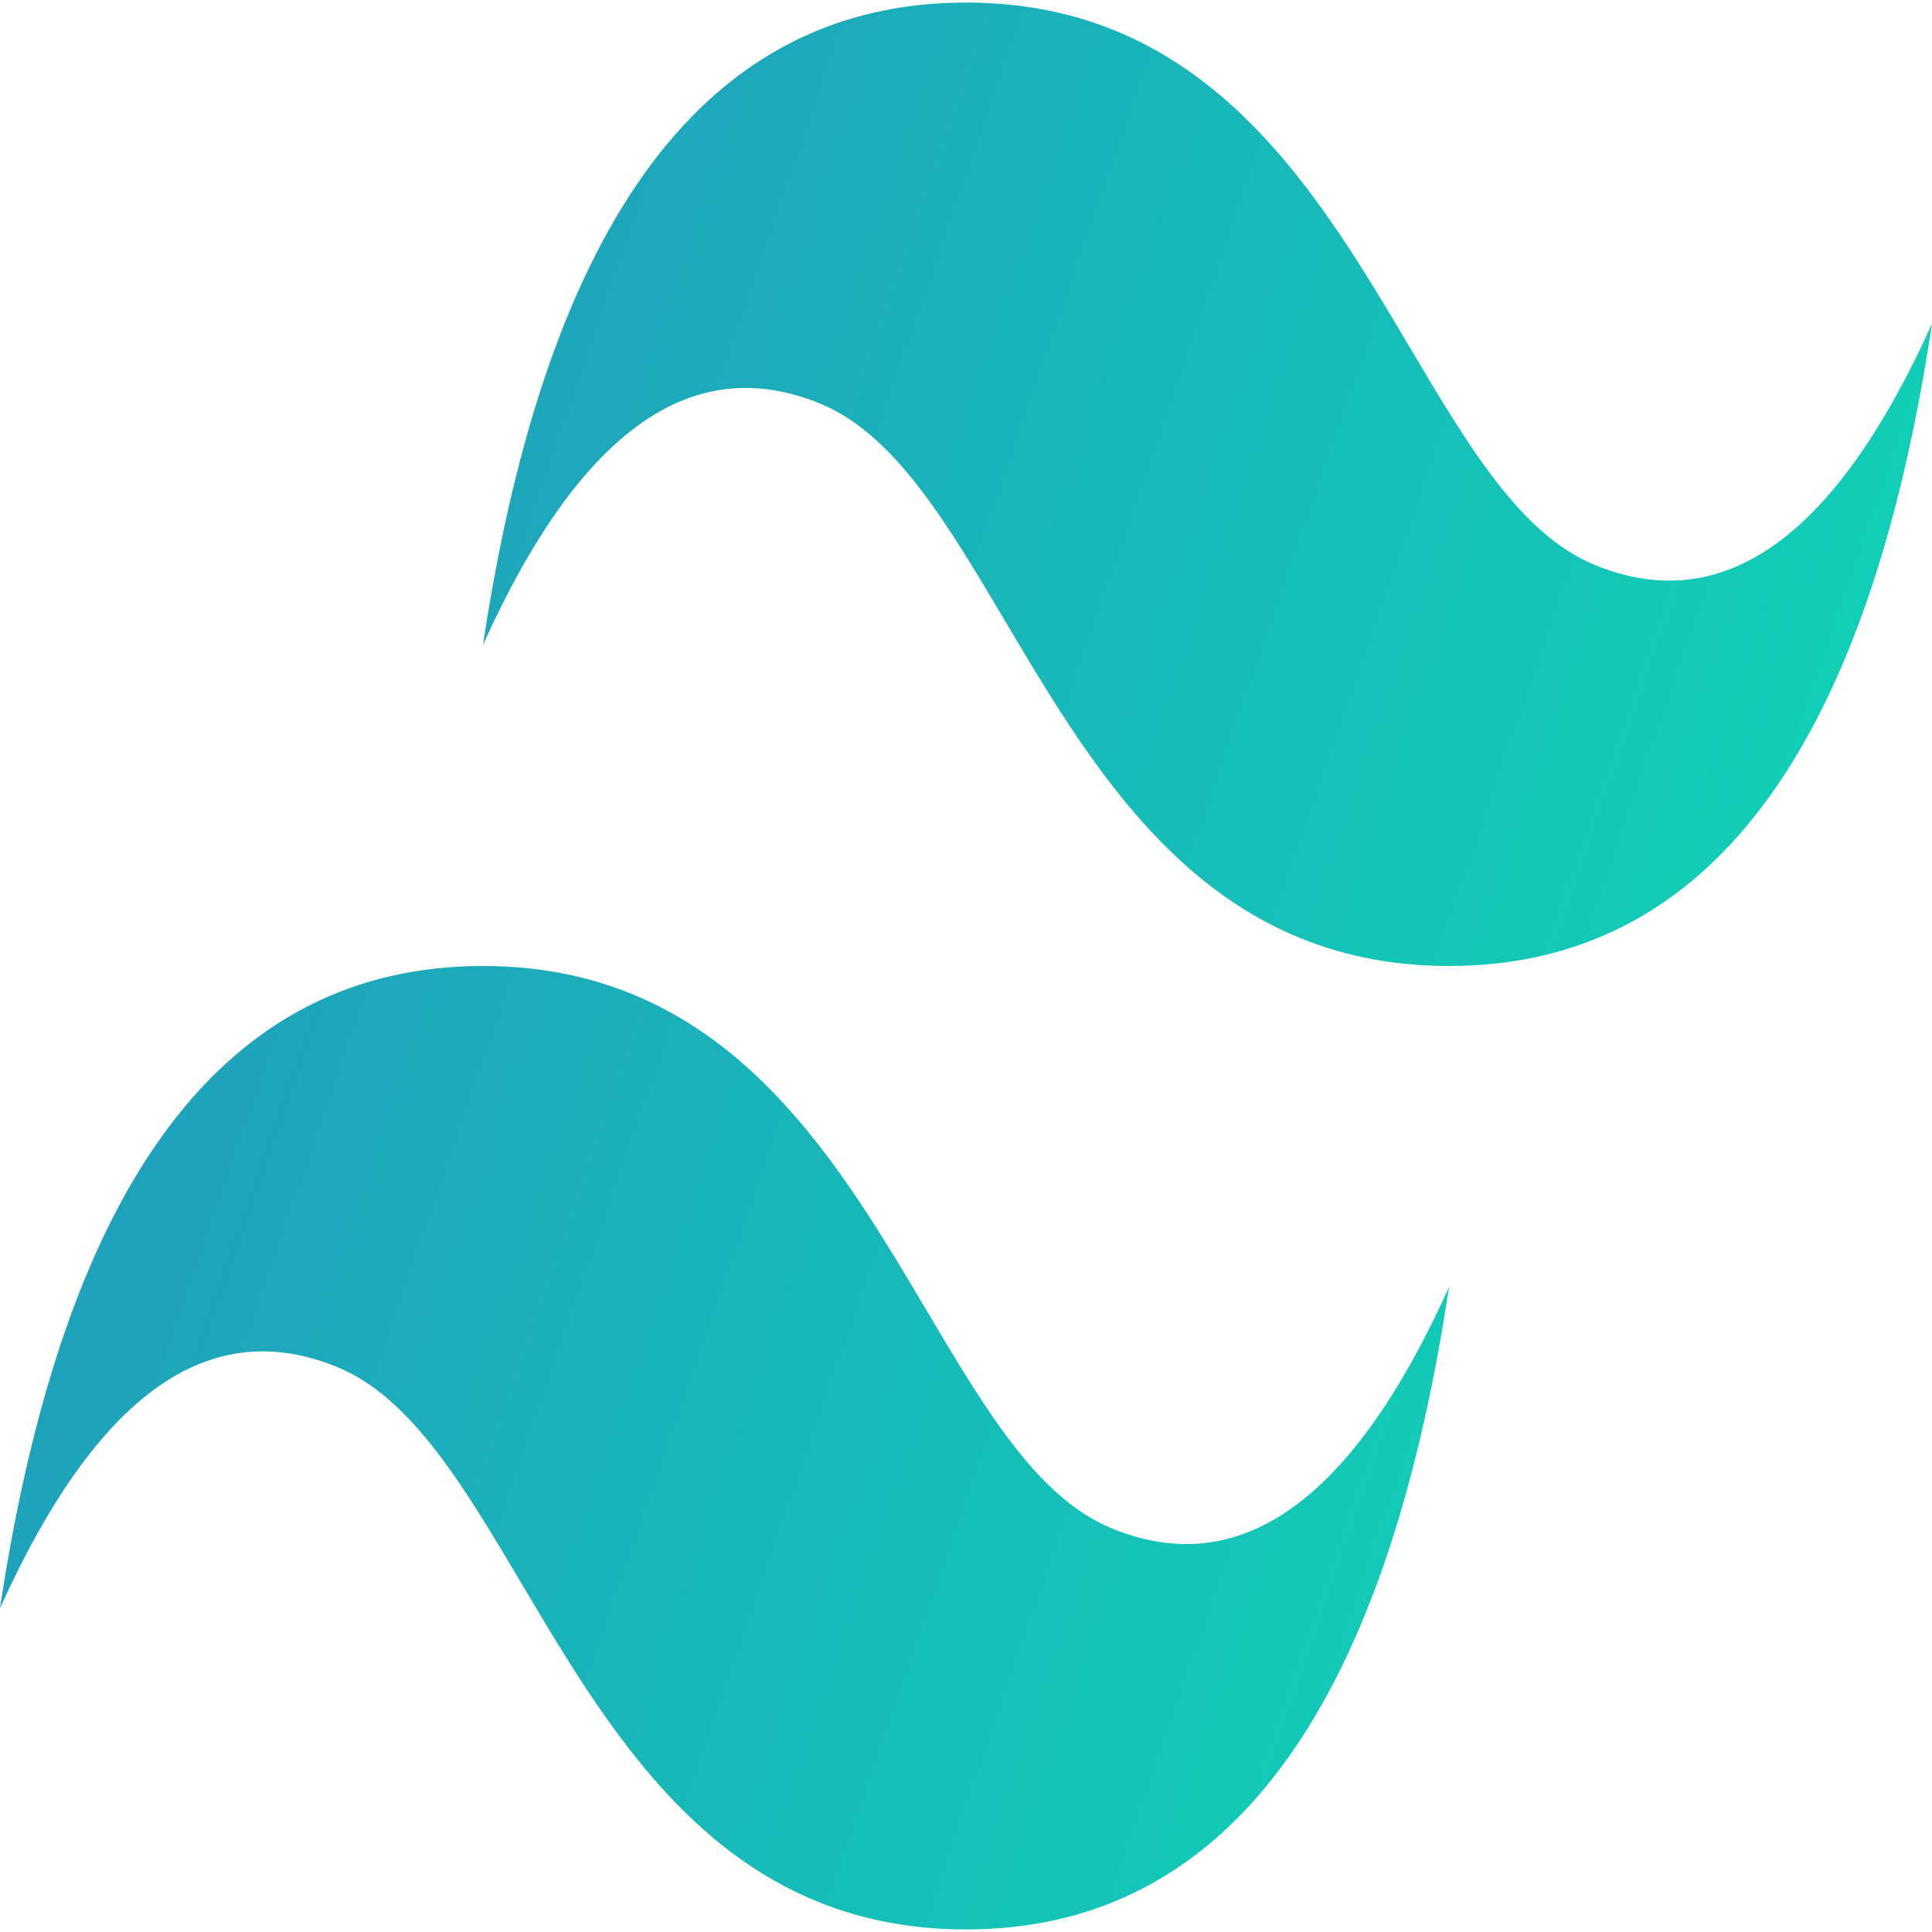
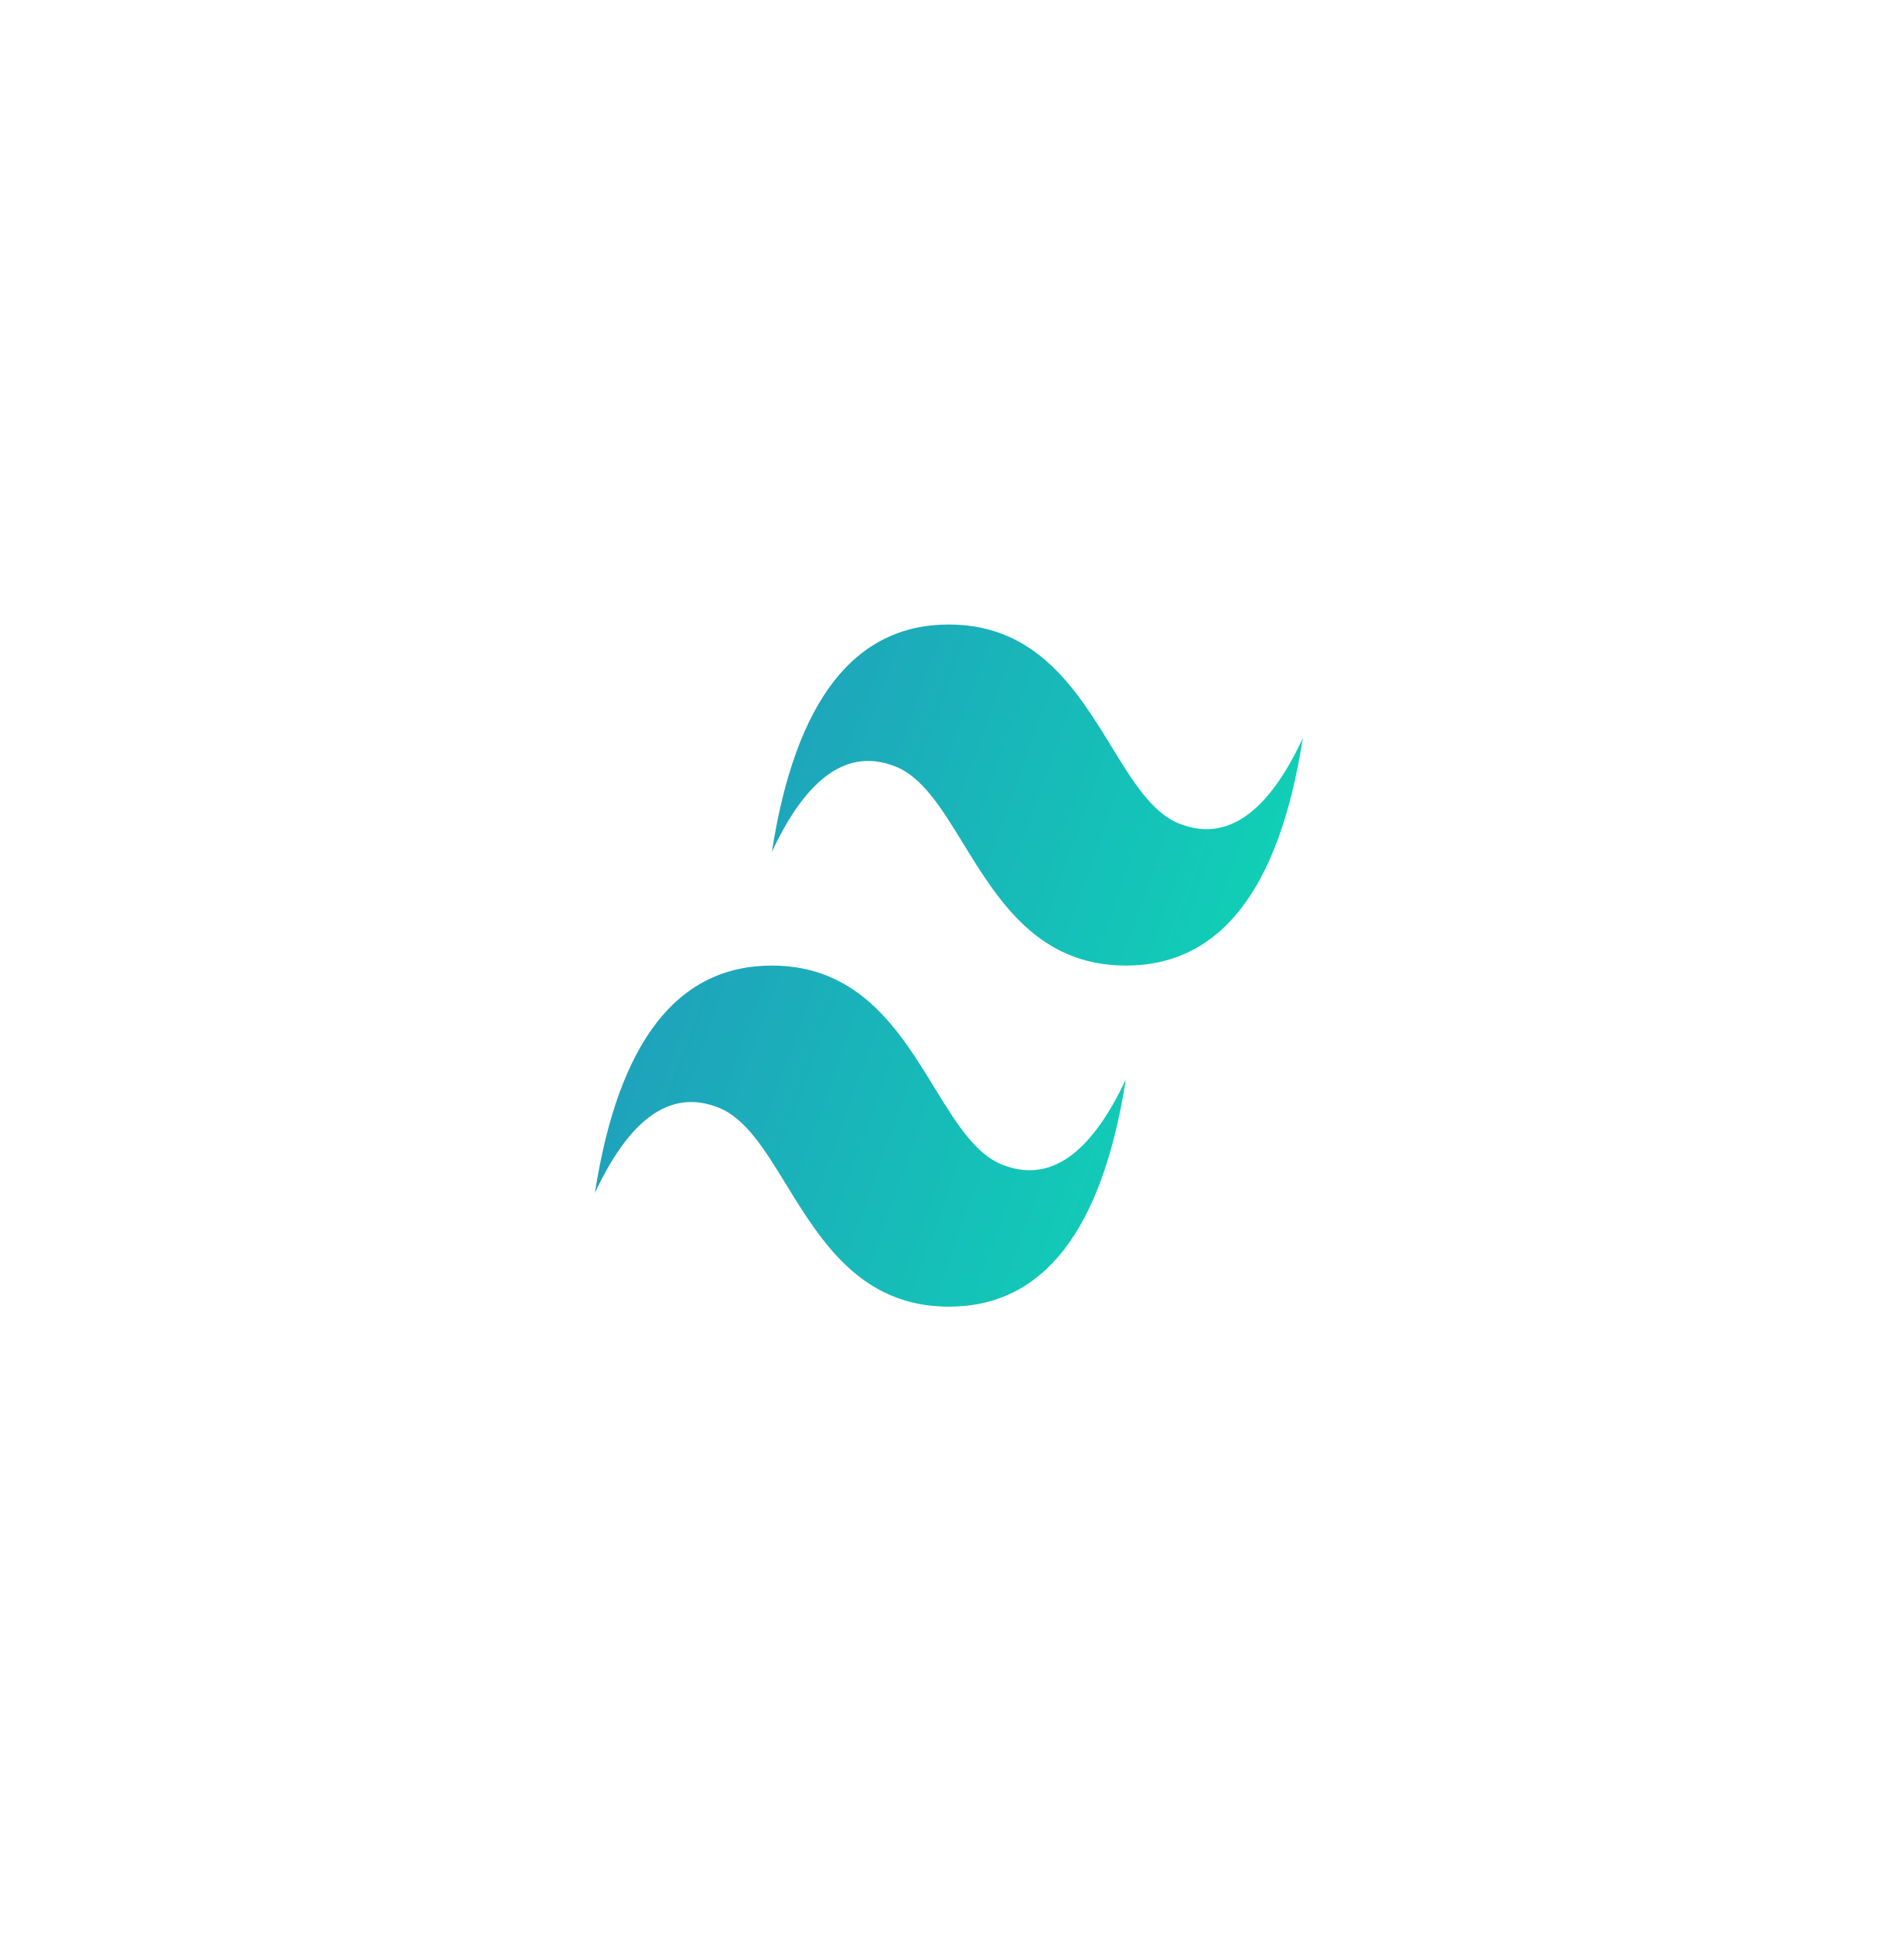
- <svg xmlns="http://www.w3.org/2000/svg" width="64" height="64" viewBox="0 0 64 64" fill="none">
-   <path d="M32 0.085C23.467 0.085 18.133 7.177 16 21.362C19.2 14.269 22.933 11.61 27.2 13.383C29.634 14.394 31.374 17.33 33.3 20.58C36.438 25.873 40.069 32 48 32C56.533 32 61.867 24.908 64 10.723C60.8 17.816 57.067 20.475 52.8 18.702C50.366 17.691 48.626 14.755 46.7 11.505C43.562 6.212 39.931 0.085 32 0.085ZM16 32C7.467 32 2.133 39.092 0 53.277C3.2 46.184 6.933 43.525 11.2 45.298C13.634 46.309 15.374 49.245 17.3 52.495C20.438 57.788 24.069 63.915 32 63.915C40.533 63.915 45.867 56.822 48 42.638C44.8 49.731 41.067 52.39 36.8 50.617C34.366 49.605 32.626 46.67 30.7 43.42C27.562 38.127 23.931 32 16 32Z" fill="url(#paint0_linear_5_8)" />
+ <svg xmlns="http://www.w3.org/2000/svg" width="64" height="65" viewBox="0 0 64 65" fill="none">
+   <path d="M29.736 2.202C31.303 1.297 33.234 1.297 34.801 2.202L57.14 15.099C58.707 16.004 59.673 17.676 59.673 19.486V45.281C59.673 47.09 58.707 48.762 57.14 49.667L34.801 62.564C33.234 63.469 31.303 63.469 29.736 62.564L7.397 49.667C5.83 48.762 4.865 47.09 4.865 45.281V19.486C4.865 17.676 5.83 16.004 7.397 15.099L29.736 2.202Z" stroke="url(#paint0_linear_5_156)" stroke-opacity="0.3" stroke-width="1.013" />
+   <path d="M30.506 11.377C31.597 10.747 32.941 10.747 34.032 11.377L49.58 20.353C50.67 20.983 51.342 22.147 51.342 23.406V41.359C51.342 42.619 50.67 43.782 49.58 44.412L34.032 53.389C32.941 54.019 31.597 54.019 30.506 53.389L14.958 44.412C13.868 43.782 13.196 42.619 13.196 41.359V23.406C13.196 22.147 13.868 20.983 14.958 20.353L30.506 11.377Z" fill="url(#paint1_linear_5_156)" fill-opacity="0.2" />
+   <path d="M31.9 21C28.727 21 26.743 23.549 25.95 28.646C27.14 26.098 28.528 25.142 30.115 25.779C31.02 26.142 31.667 27.198 32.383 28.365C33.55 30.268 34.901 32.469 37.85 32.469C41.023 32.469 43.007 29.921 43.8 24.823C42.61 27.372 41.222 28.328 39.635 27.691C38.73 27.327 38.083 26.272 37.367 25.104C36.2 23.202 34.849 21 31.9 21ZM25.95 32.469C22.777 32.469 20.793 35.018 20 40.116C21.19 37.567 22.578 36.611 24.165 37.248C25.07 37.612 25.717 38.667 26.433 39.835C27.6 41.737 28.951 43.939 31.9 43.939C35.073 43.939 37.057 41.39 37.85 36.293C36.66 38.841 35.272 39.797 33.685 39.16C32.78 38.796 32.133 37.741 31.416 36.574C30.25 34.671 28.899 32.469 25.95 32.469Z" fill="url(#paint2_linear_5_156)" />
  <defs>
-     <linearGradient id="paint0_linear_5_8" x1="-1.778" y1="20.511" x2="63.962" y2="43.314" gradientUnits="userSpaceOnUse">
+     <linearGradient id="paint0_linear_5_156" x1="0.625" y1="0.74" x2="63.912" y2="64.026" gradientUnits="userSpaceOnUse">
+       <stop stop-color="white" />
+       <stop offset="0.766" stop-color="white" stop-opacity="0" />
+     </linearGradient>
+     <linearGradient id="paint1_linear_5_156" x1="10.245" y1="10.359" x2="54.293" y2="54.406" gradientUnits="userSpaceOnUse">
+       <stop stop-color="white" />
+       <stop offset="0.828" stop-color="white" stop-opacity="0" />
+     </linearGradient>
+     <linearGradient id="paint2_linear_5_156" x1="19.339" y1="28.34" x2="43.602" y2="37.049" gradientUnits="userSpaceOnUse">
      <stop stop-color="#2298BD" />
      <stop offset="1" stop-color="#0ED7B5" />
    </linearGradient>
  </defs>
</svg>
